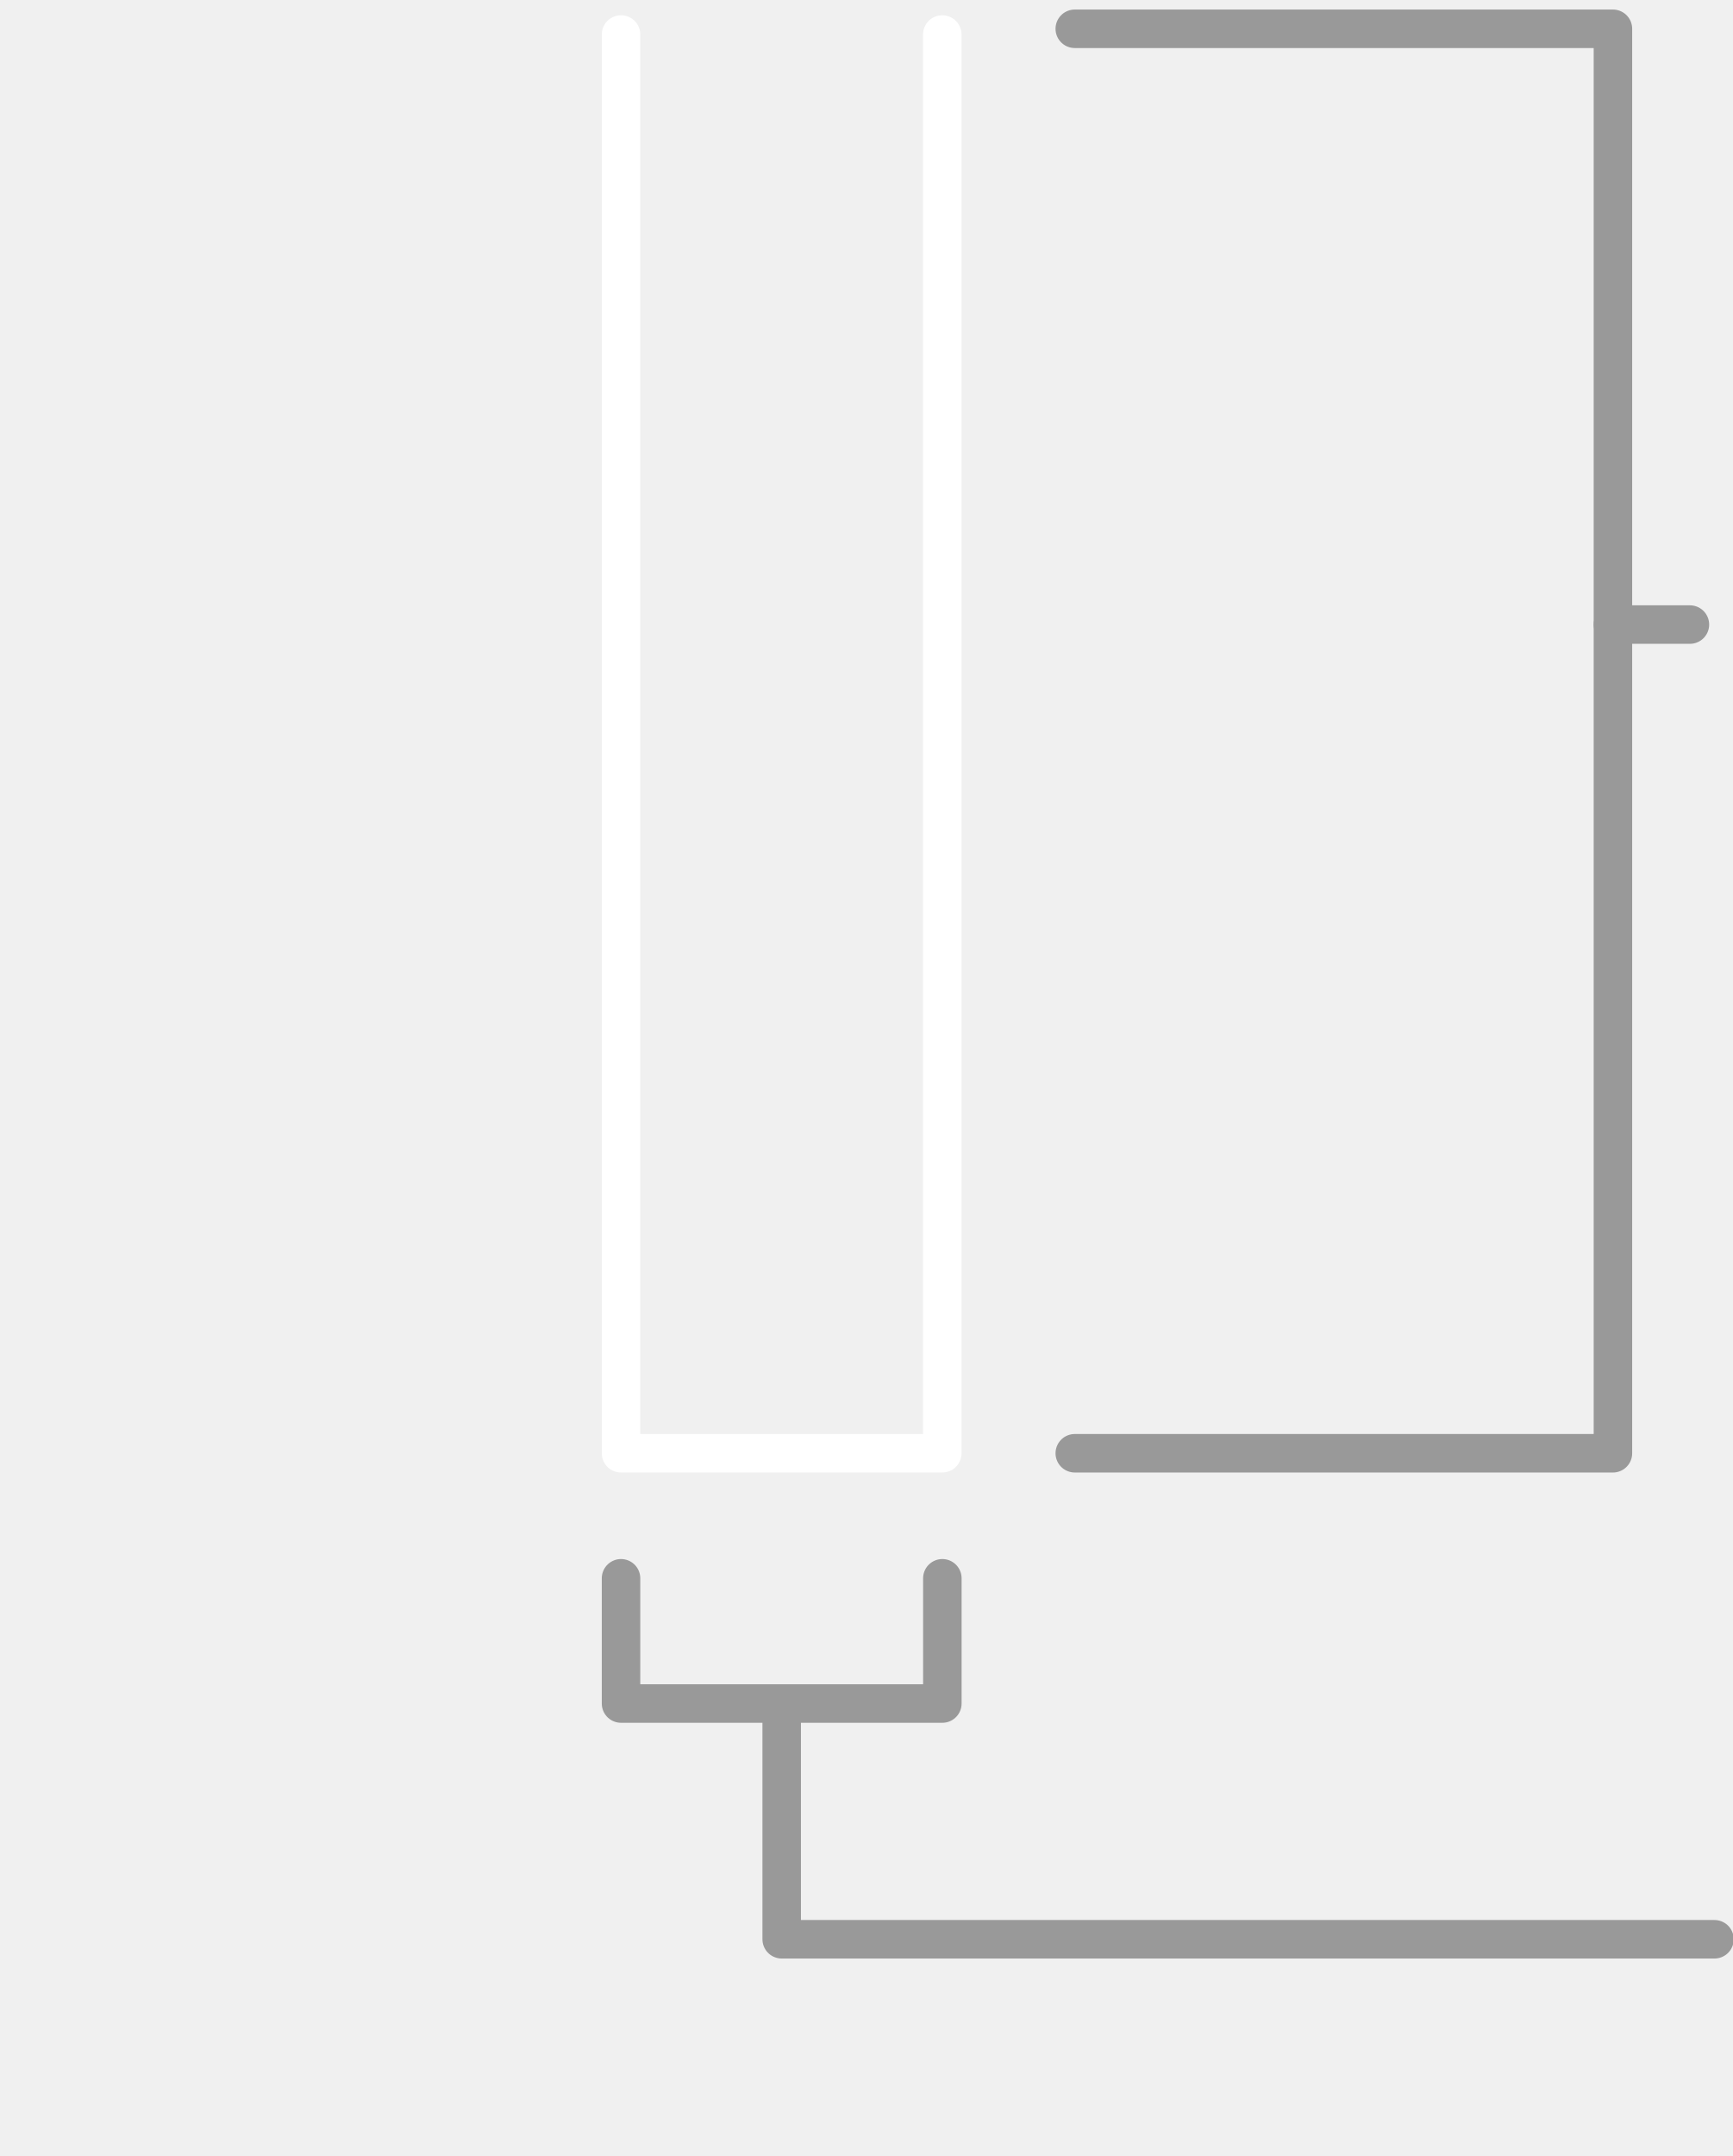
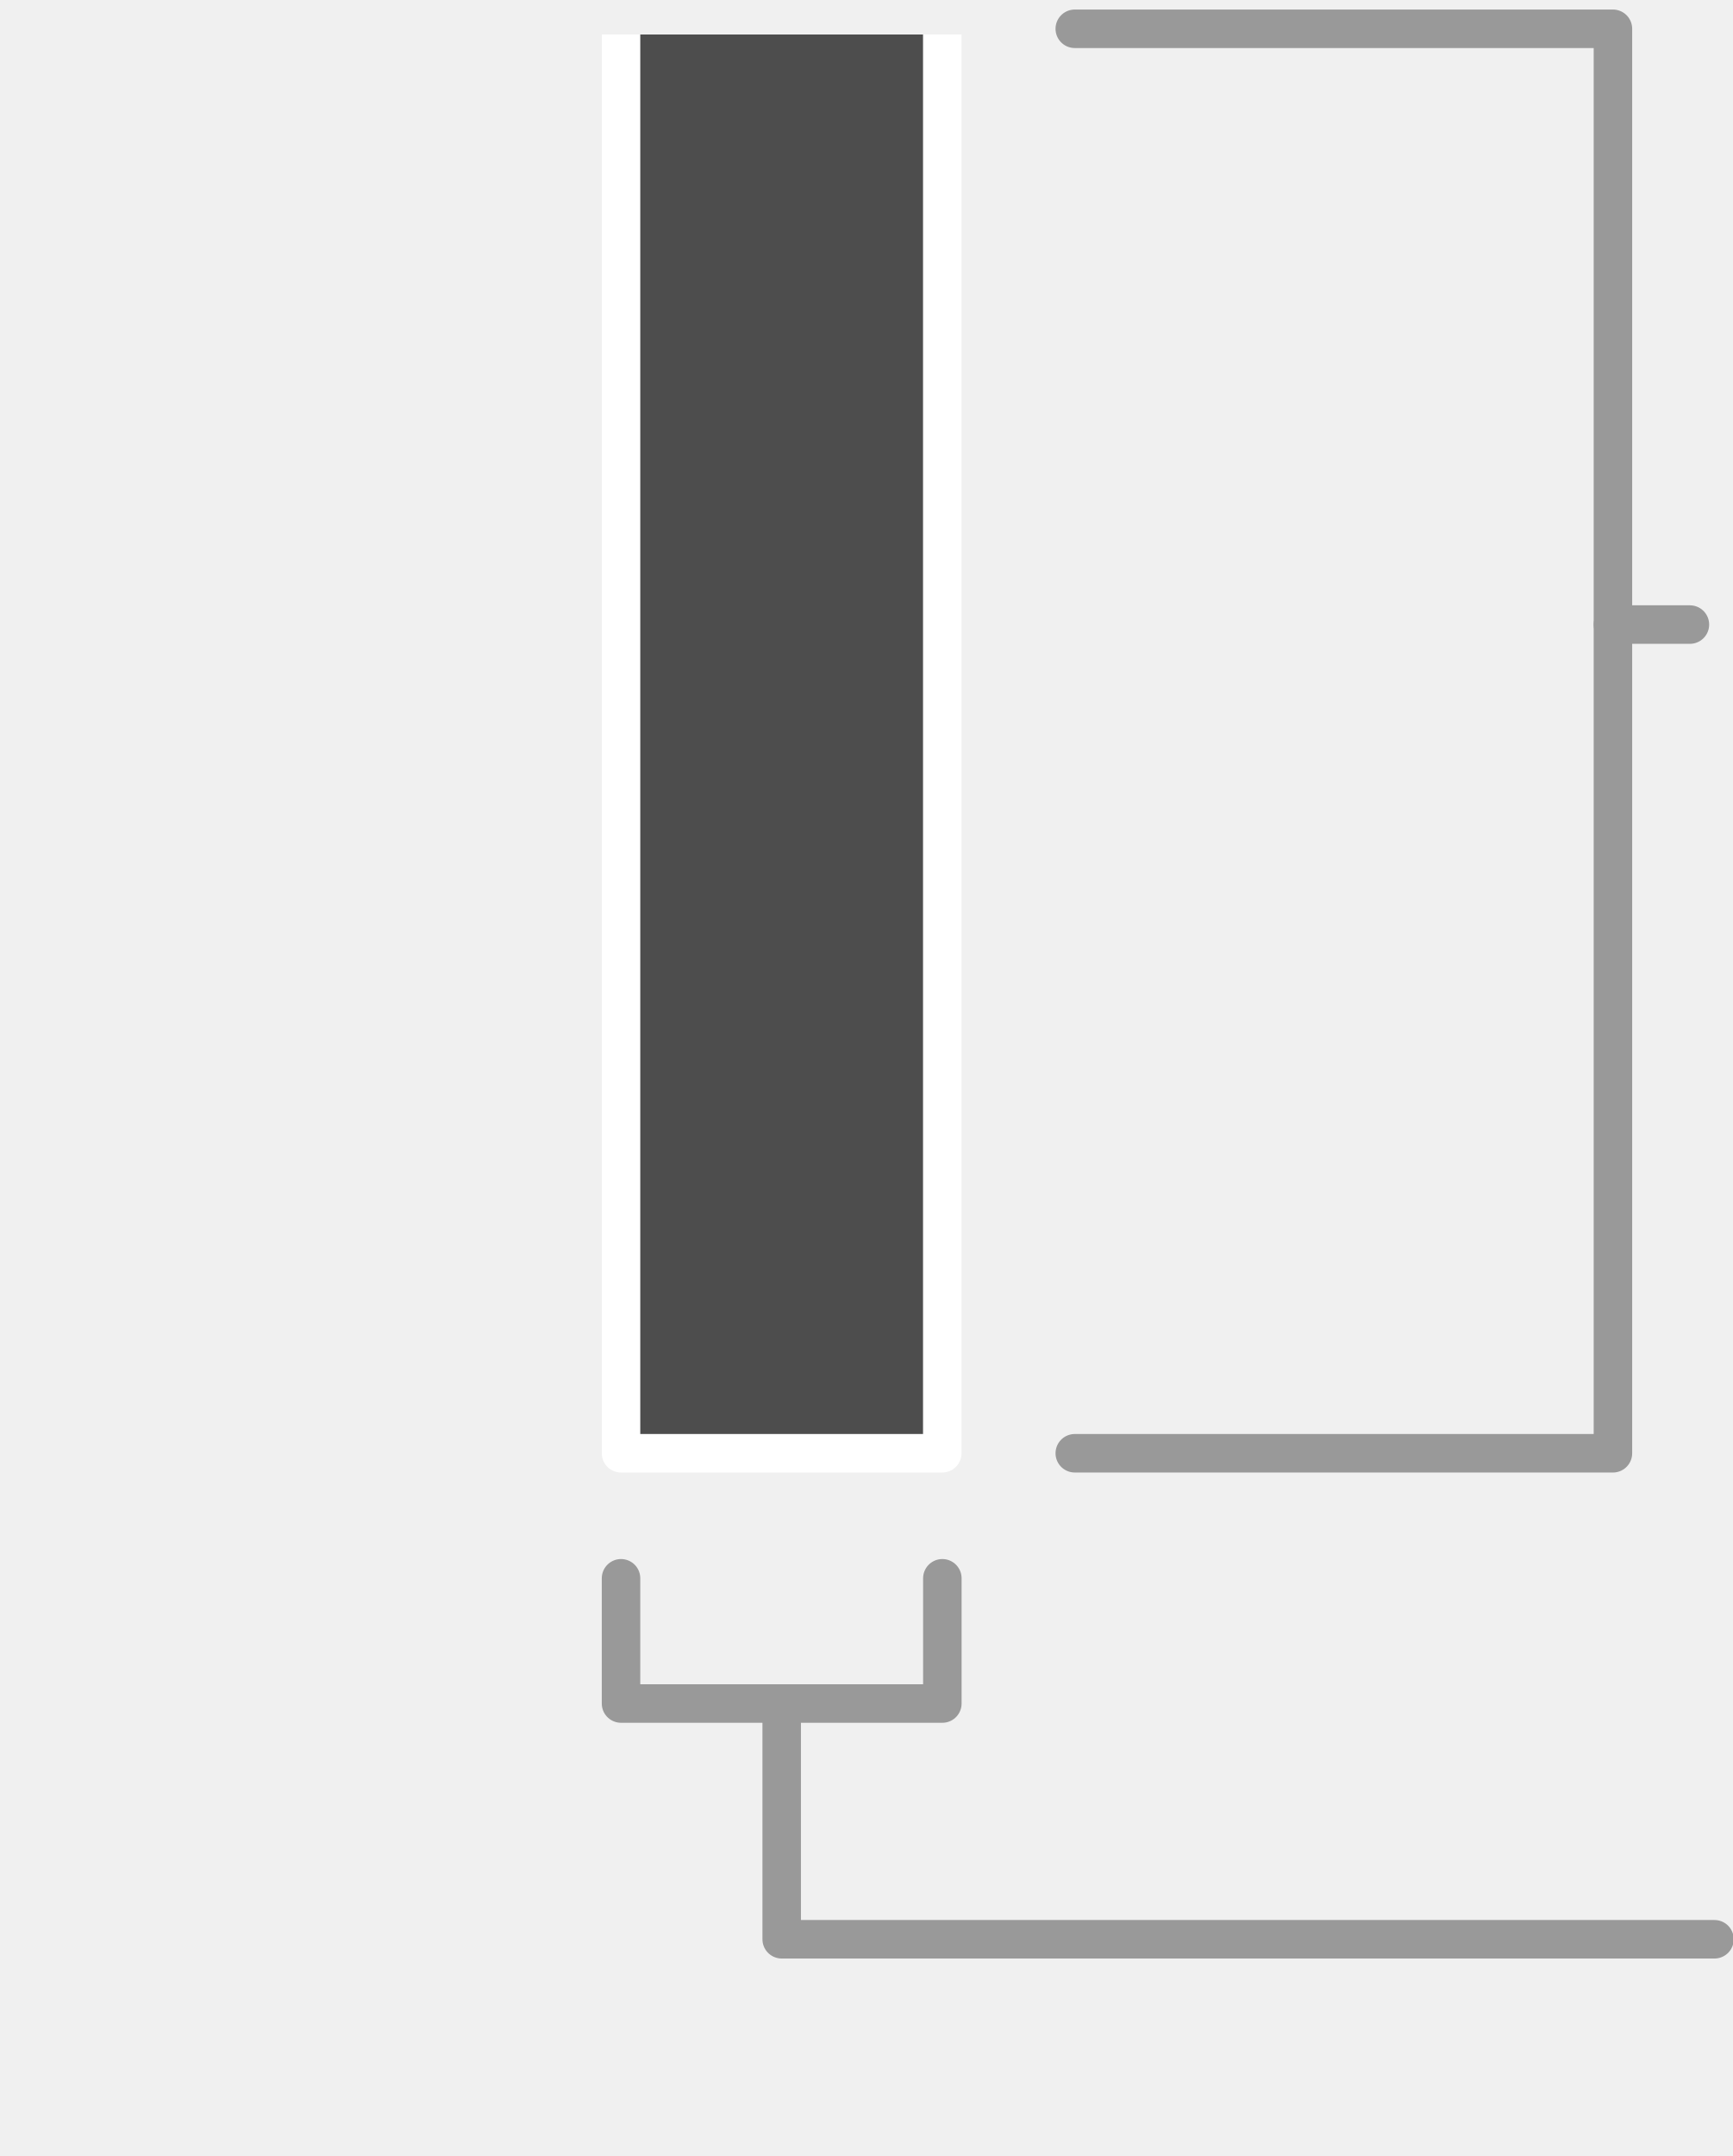
<svg xmlns="http://www.w3.org/2000/svg" width="90.034" height="112" viewBox="0 0 90.034 112" version="1.1" id="svg5" xml:space="preserve">
  <defs id="defs2" />
  <g id="layer1" transform="translate(-101.4892,-210.0671)">
    <g id="g1241" transform="translate(-0.188704,0.3721)">
      <path style="fill:none;stroke:#999999;stroke-width:2;stroke-linecap:round;stroke-linejoin:round;stroke-dasharray:none;stop-color:#000000" d="m 157.524,285.189 27.963,4.9e-4 v -73.999 h -27.963" id="path580" />
      <path style="fill:none;stroke:#999999;stroke-width:2;stroke-linecap:round;stroke-linejoin:round;stroke-dasharray:none;stop-color:#000000" d="m 133.947,291.684 v 6.506 h 16.696 v -6.506" id="path584" />
-       <path style="fill:none;stroke:#ffffff;stroke-width:2;stroke-linecap:round;stroke-linejoin:round;stroke-dasharray:none;stop-color:#000000" d="m 150.639,211.488 v 73.701 h -16.692 v -73.701" id="path455" />
+       <path style="fill:#4d4d4d;stroke:#ffffff;stroke-width:2;stroke-linecap:butt;stroke-linejoin:round;stroke-dasharray:none;stop-color:#000000" d="m 150.639,211.488 v 73.701 h -16.692 v -73.701" id="path455" />
      <path style="fill:none;stroke:#999999;stroke-width:2;stroke-linecap:round;stroke-linejoin:round;stroke-dasharray:none;stop-color:#000000" d="m 185.487,242.14 h 4" id="path582-6" />
      <path style="fill:none;stroke:#999999;stroke-width:2;stroke-linecap:round;stroke-linejoin:round;stroke-dasharray:none;stop-color:#000000" d="m 142.295,298.189 v 12.247 h 48.469" id="path586-7" />
      <path style="fill:#000000;stroke-width:2;stroke-linecap:round;stroke-linejoin:round;stop-color:#000000" d="M 101.678,321.695 V 209.695" id="path830" />
    </g>
  </g>
</svg>
